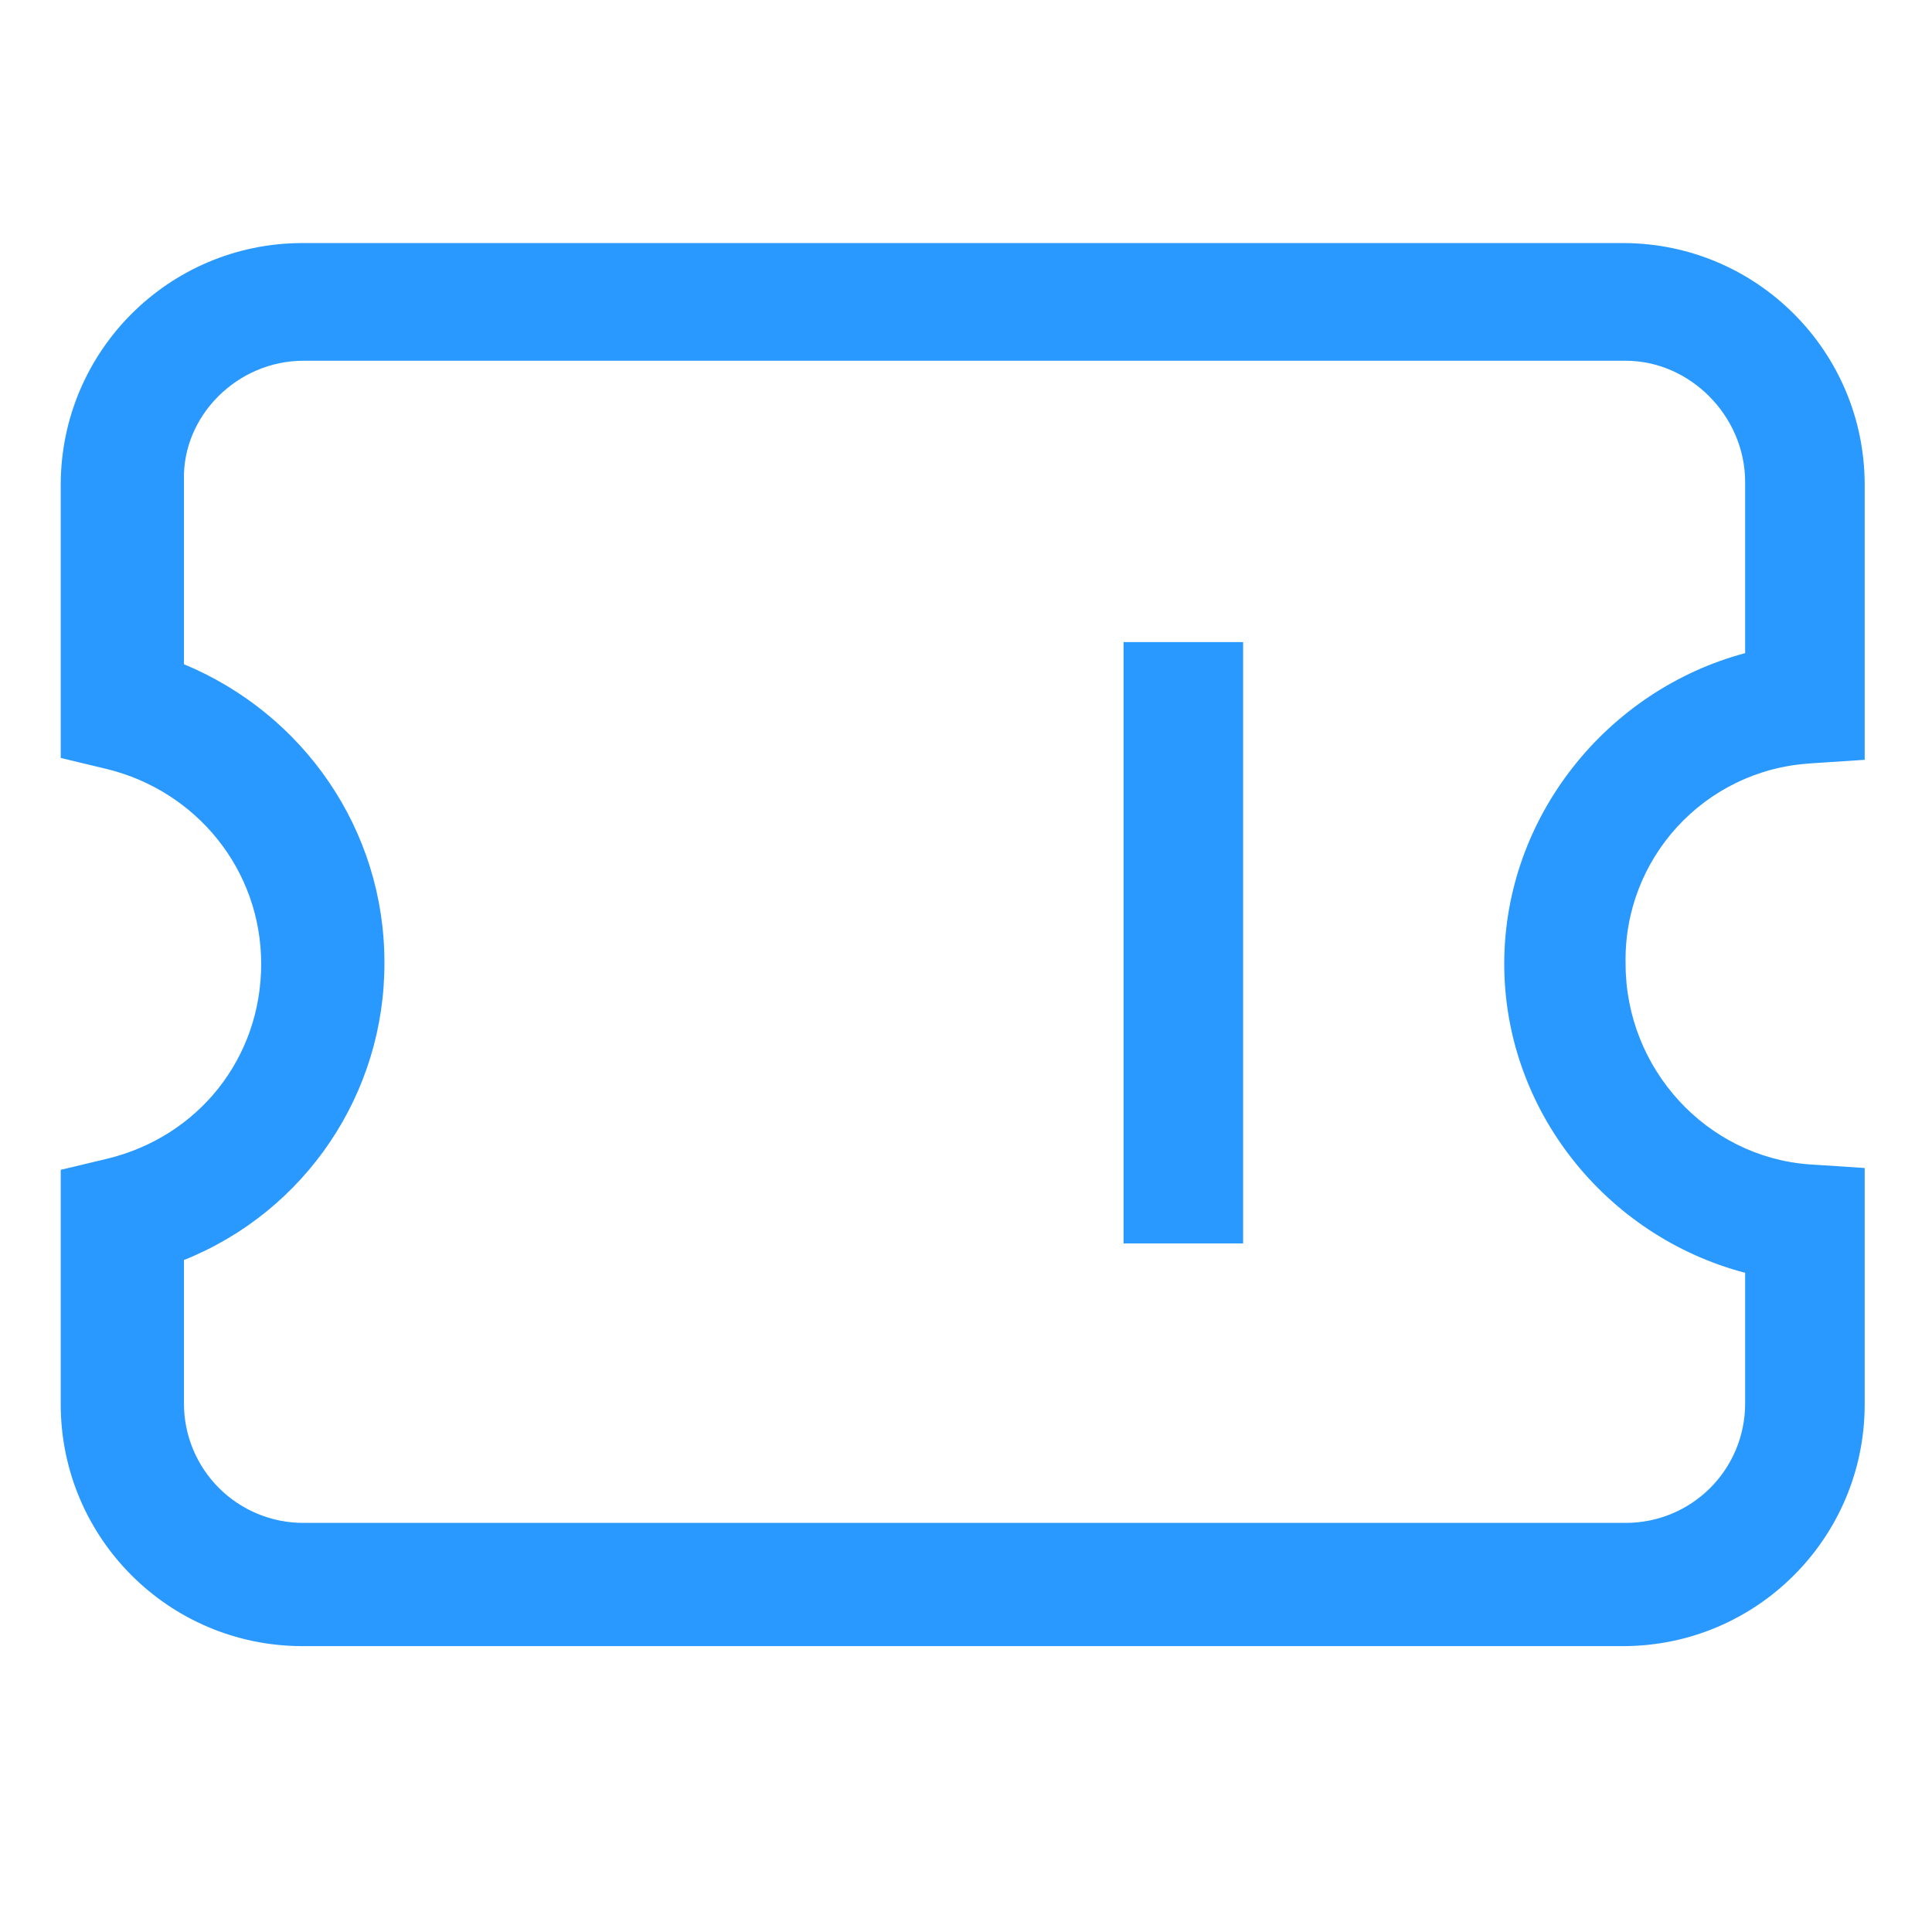
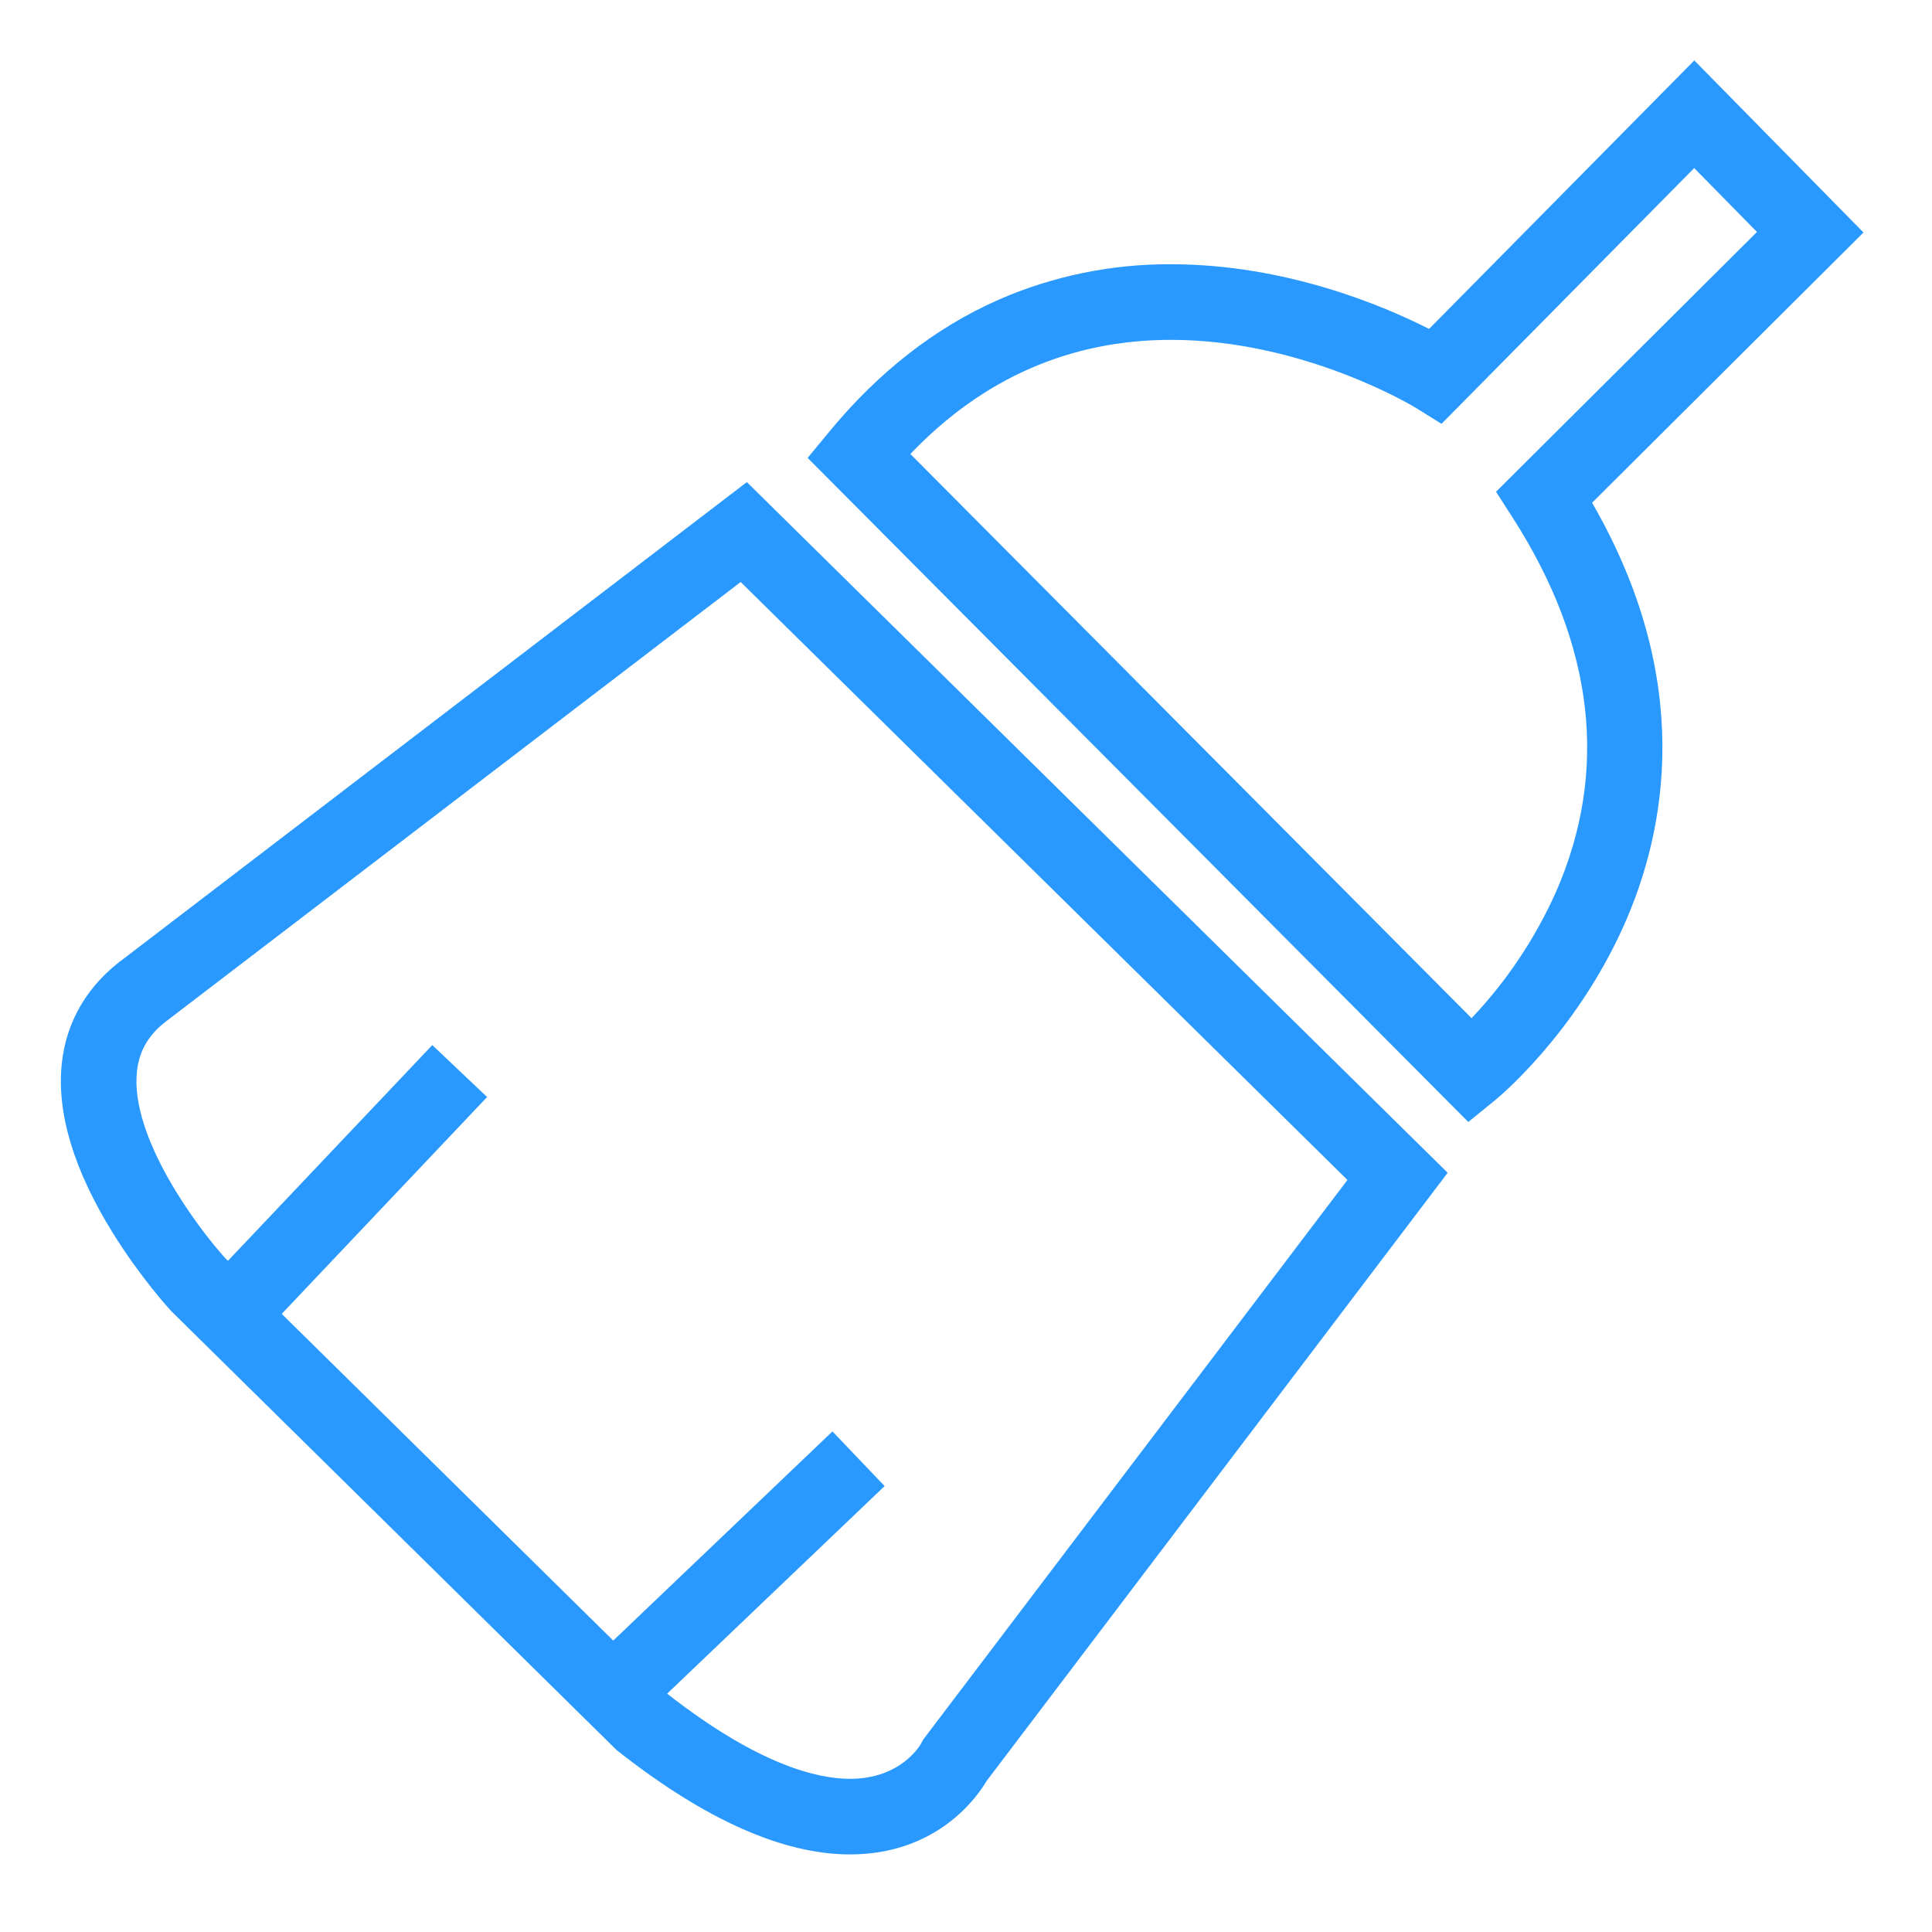
- <svg xmlns="http://www.w3.org/2000/svg" t="1574070773978" class="icon" viewBox="0 0 1024 1024" version="1.1" p-id="6050" width="48" height="48">
-   <path d="M959.04 404.64l29.28-1.92V256.512a128.128 128.128 0 0 0-127.68-127.68H159.872a128.128 128.128 0 0 0-127.68 127.68v145.216l24.384 5.856c47.744 11.68 81.856 53.6 81.856 103.296 0 49.728-33.12 91.616-81.856 103.328l-24.384 5.824v124.768a128.128 128.128 0 0 0 127.68 127.68h700.768a128.128 128.128 0 0 0 127.68-127.68v-125.728l-29.248-1.92c-54.592-3.936-97.472-50.72-97.472-106.24a104.192 104.192 0 0 1 97.472-106.24z m-34.08 269.984v69.184c0 35.104-28.256 63.36-63.36 63.36H160.864a63.232 63.232 0 0 1-63.36-63.36V667.84a169.152 169.152 0 0 0 106.24-157.888c0-70.176-42.88-131.584-106.24-157.888V254.56c-0.96-34.112 28.256-63.36 63.36-63.36h700.736c34.112 0 63.36 29.248 63.36 64.32v90.656c-73.088 19.52-127.68 86.72-127.68 164.704 0 76.992 53.6 144.256 127.68 163.744z" fill="#2999FF" p-id="6051" />
-   <path d="M595.52 340.32h63.36v318.72h-63.36z" fill="#2999FF" p-id="6052" />
+ <svg xmlns="http://www.w3.org/2000/svg" t="1574070748844" class="icon" viewBox="0 0 1024 1024" version="1.1" p-id="5797" width="48" height="48">
+   <path d="M778.24 594.688l-350.176-352 11.552-13.984c25.984-31.552 56.128-55.04 89.536-69.792a225.088 225.088 0 0 1 91.584-18.848c60.832 0 112.672 22.08 136.704 34.272l140.576-142.304 89.664 91.2-143.84 143.232c54.336 94.08 39.488 173.504 16.64 224.512-25.76 57.344-66.464 90.88-68.192 92.256l-14.08 11.456zM482.528 240.64l297.44 299.008a239.104 239.104 0 0 0 44.544-66.464c28.32-64.256 20.64-131.2-22.848-198.944l-8.736-13.6 138.304-137.696-33.28-33.856-133.92 135.552-13.568-8.448c-0.544-0.352-59.2-36.064-129.728-36.064-53.44 0-99.872 20.32-138.24 60.512z m-32 742.24c-35.456 0-76.8-18.368-122.784-54.592l-0.896-0.672-0.8-0.8-235.328-231.936-0.32-0.352c-0.64-0.704-15.936-17.408-30.56-40.96-20.704-33.376-29.824-63.552-27.104-89.696 2.336-22.72 13.92-42.176 33.44-56.224L395.84 255.52l371.456 366.08-244.32 322.272c-5.056 8.576-26.24 39.008-72.48 39.008z m-97.152-85.376c47.808 37.44 79.2 45.312 97.152 45.312 27.648 0 37.664-18.656 37.76-18.88l0.832-1.664 225.056-296.864-321.6-316.928-302.592 231.36-0.256 0.224c-10.496 7.488-15.936 16.352-17.152 27.904-3.68 34.976 32.384 83.04 47.008 99.104l233.792 230.4z" fill="#2999FF" p-id="5798" />
+   <path d="M229.12 553.92l29.056 27.52-122.368 129.216-29.088-27.52L229.12 553.92z m212.096 204.768l27.648 28.96-130.272 124.352-27.68-28.992 130.304-124.32z" fill="#2999FF" p-id="5799" />
</svg>
